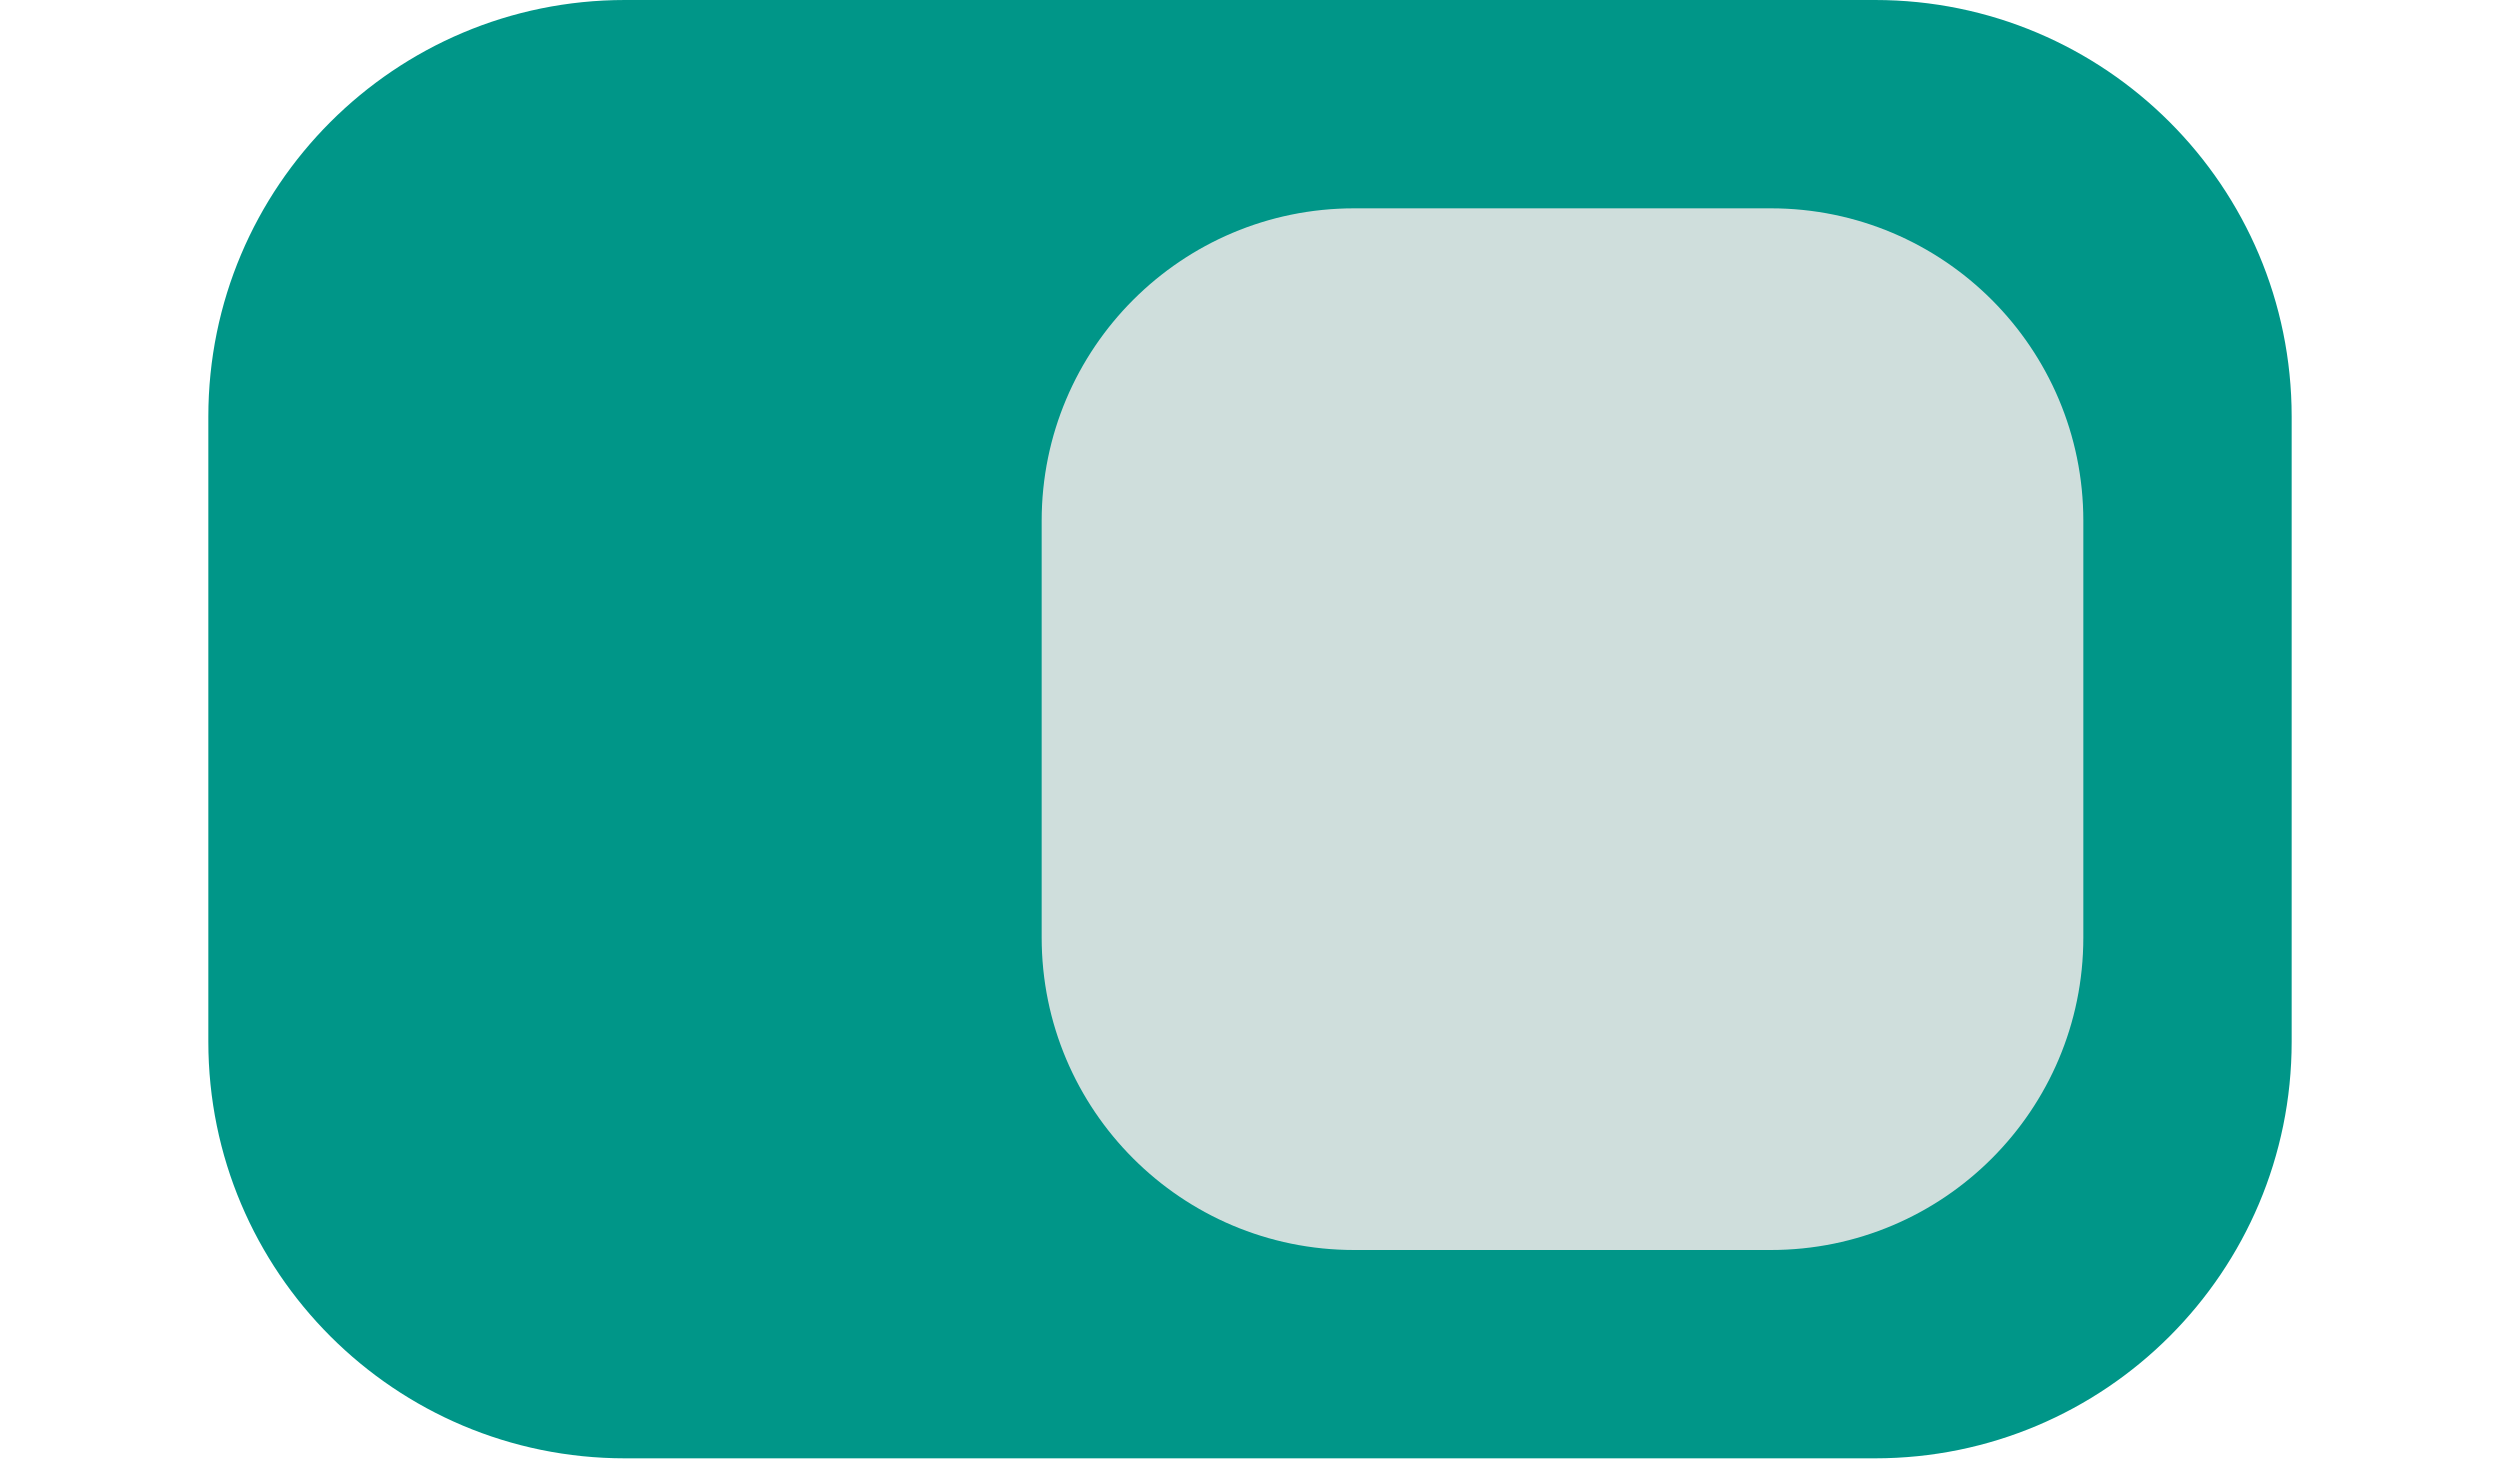
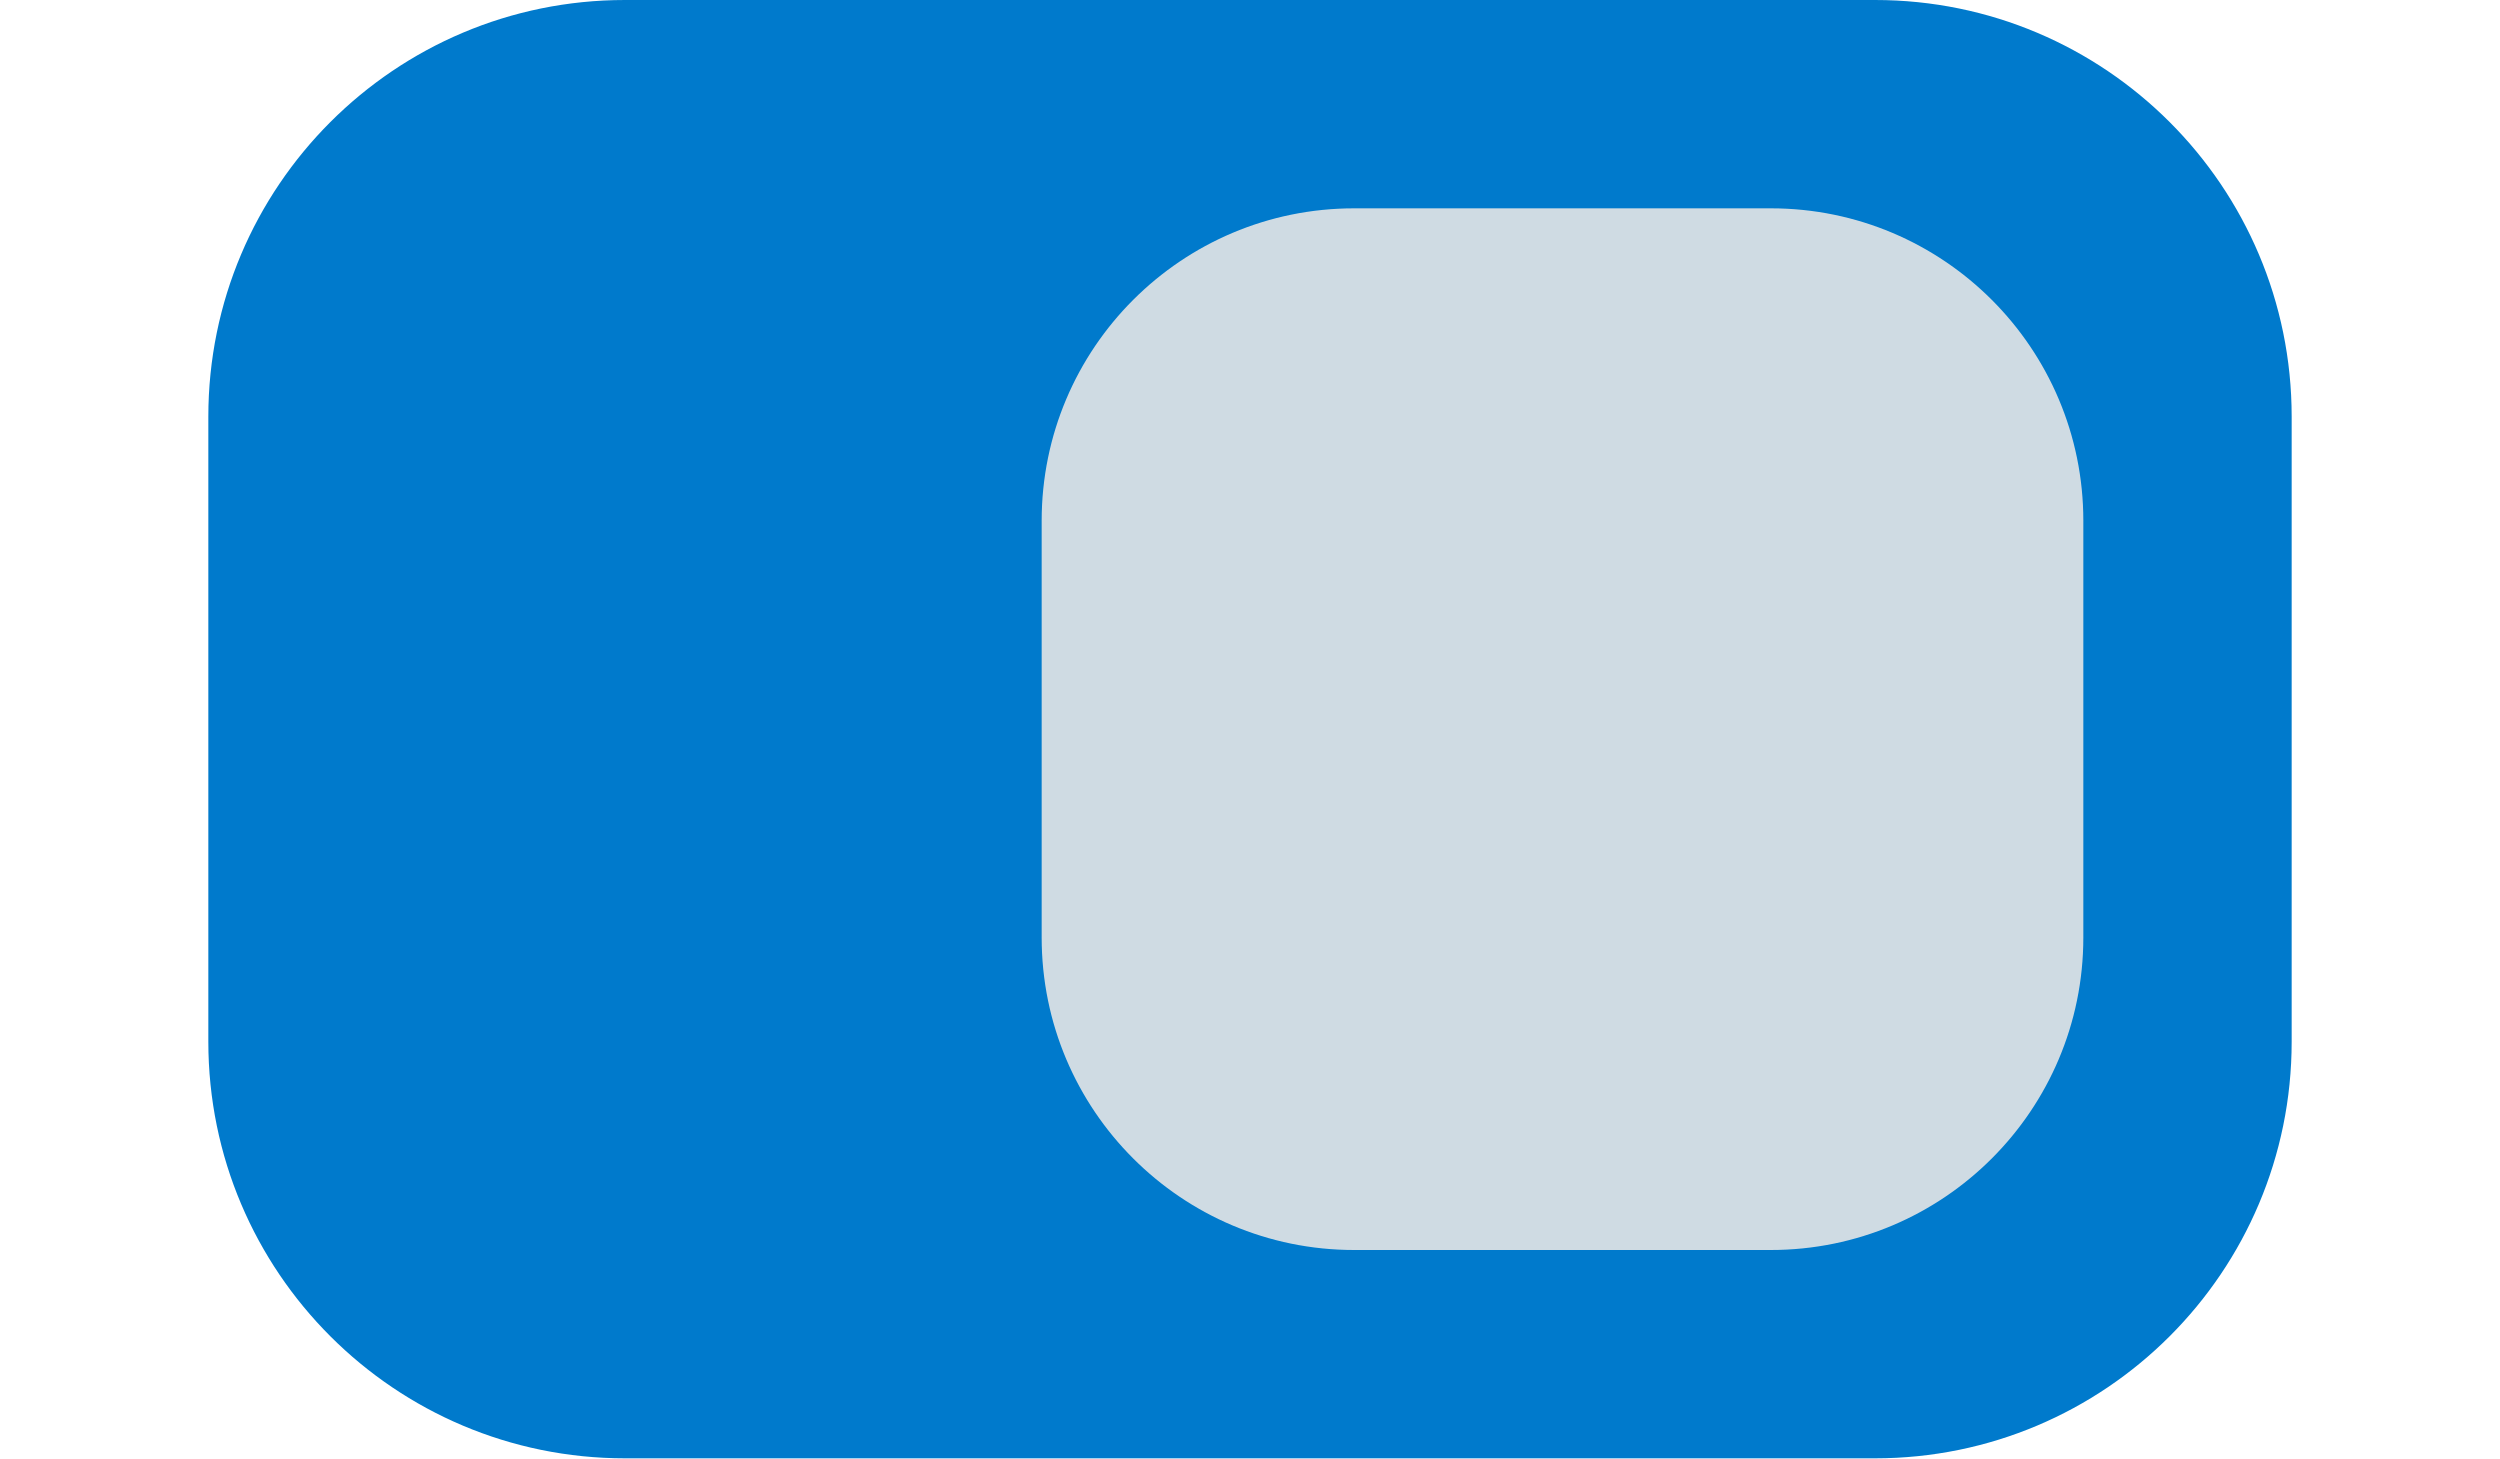
<svg xmlns="http://www.w3.org/2000/svg" width="24" height="14" viewBox="0 0 24 14">
-   <rect x="2" width="20" height="14" rx="4" style="fill:#009688" />
+   <rect x="2" width="20" height="14" rx="4" style="fill:#007acc" />
  <rect x="10" y="2" width="10" height="10" rx="3" style="fill:#e6e6e6;opacity:0.9" />
</svg>
